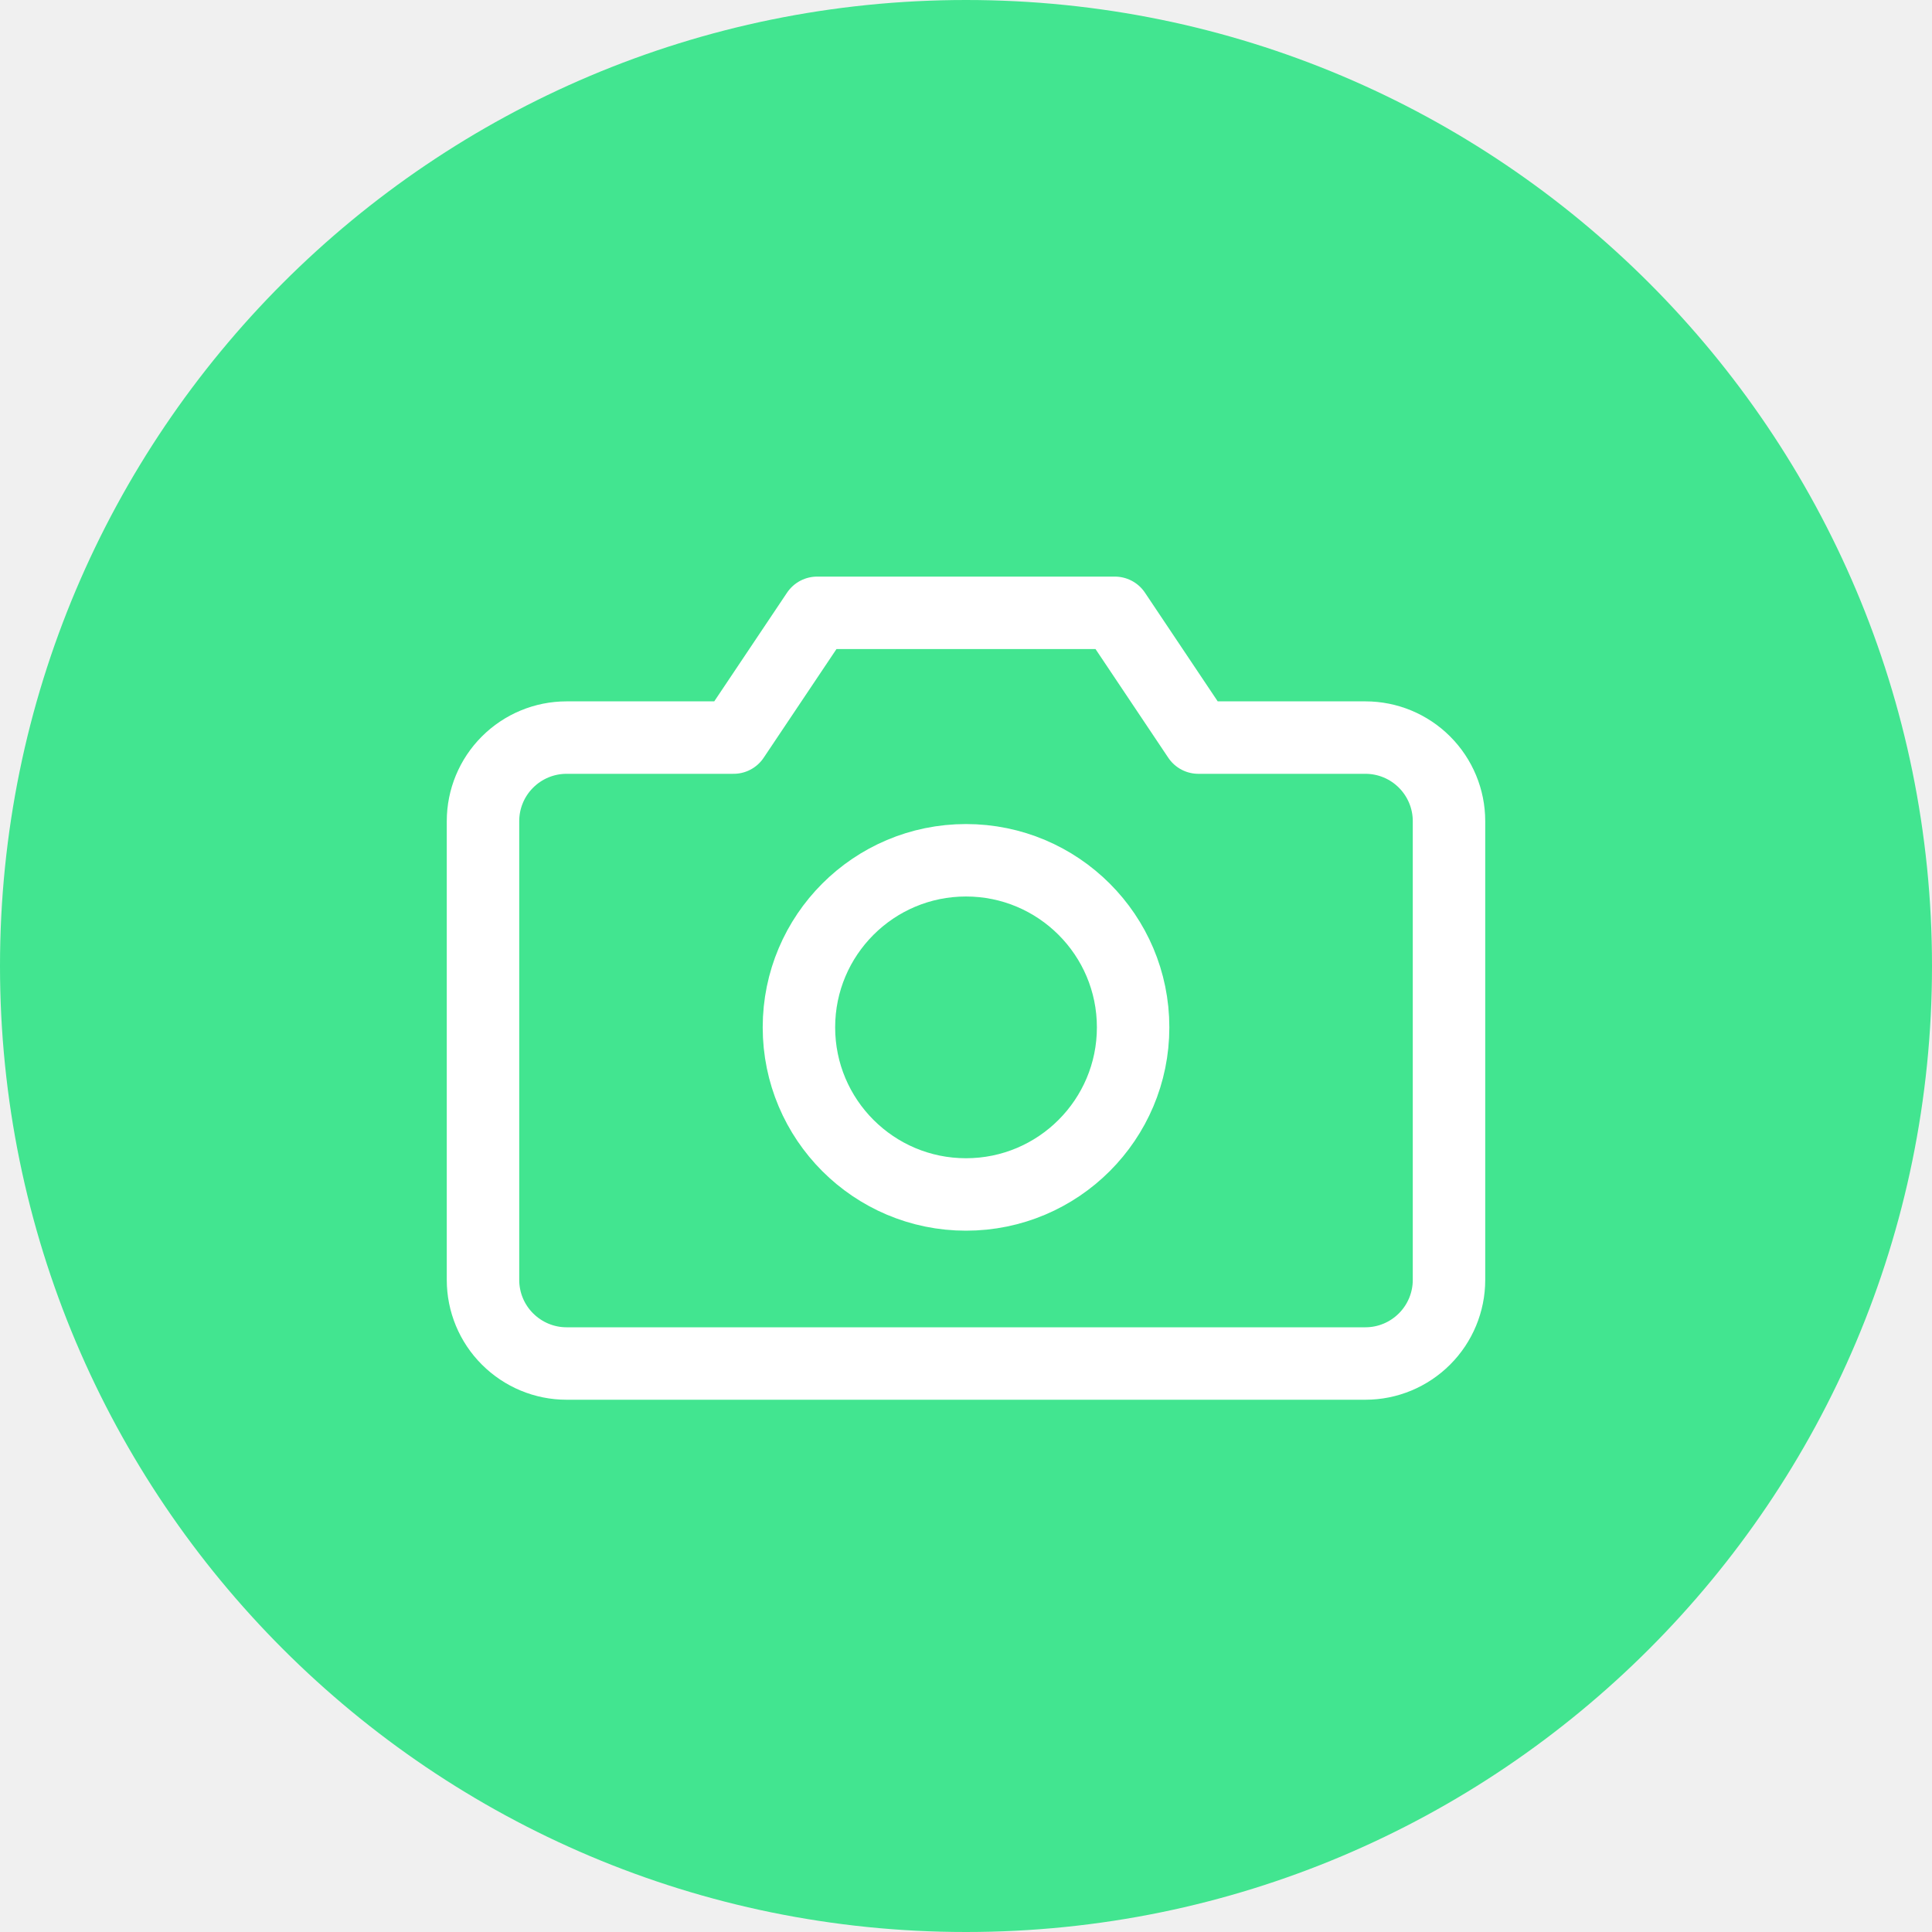
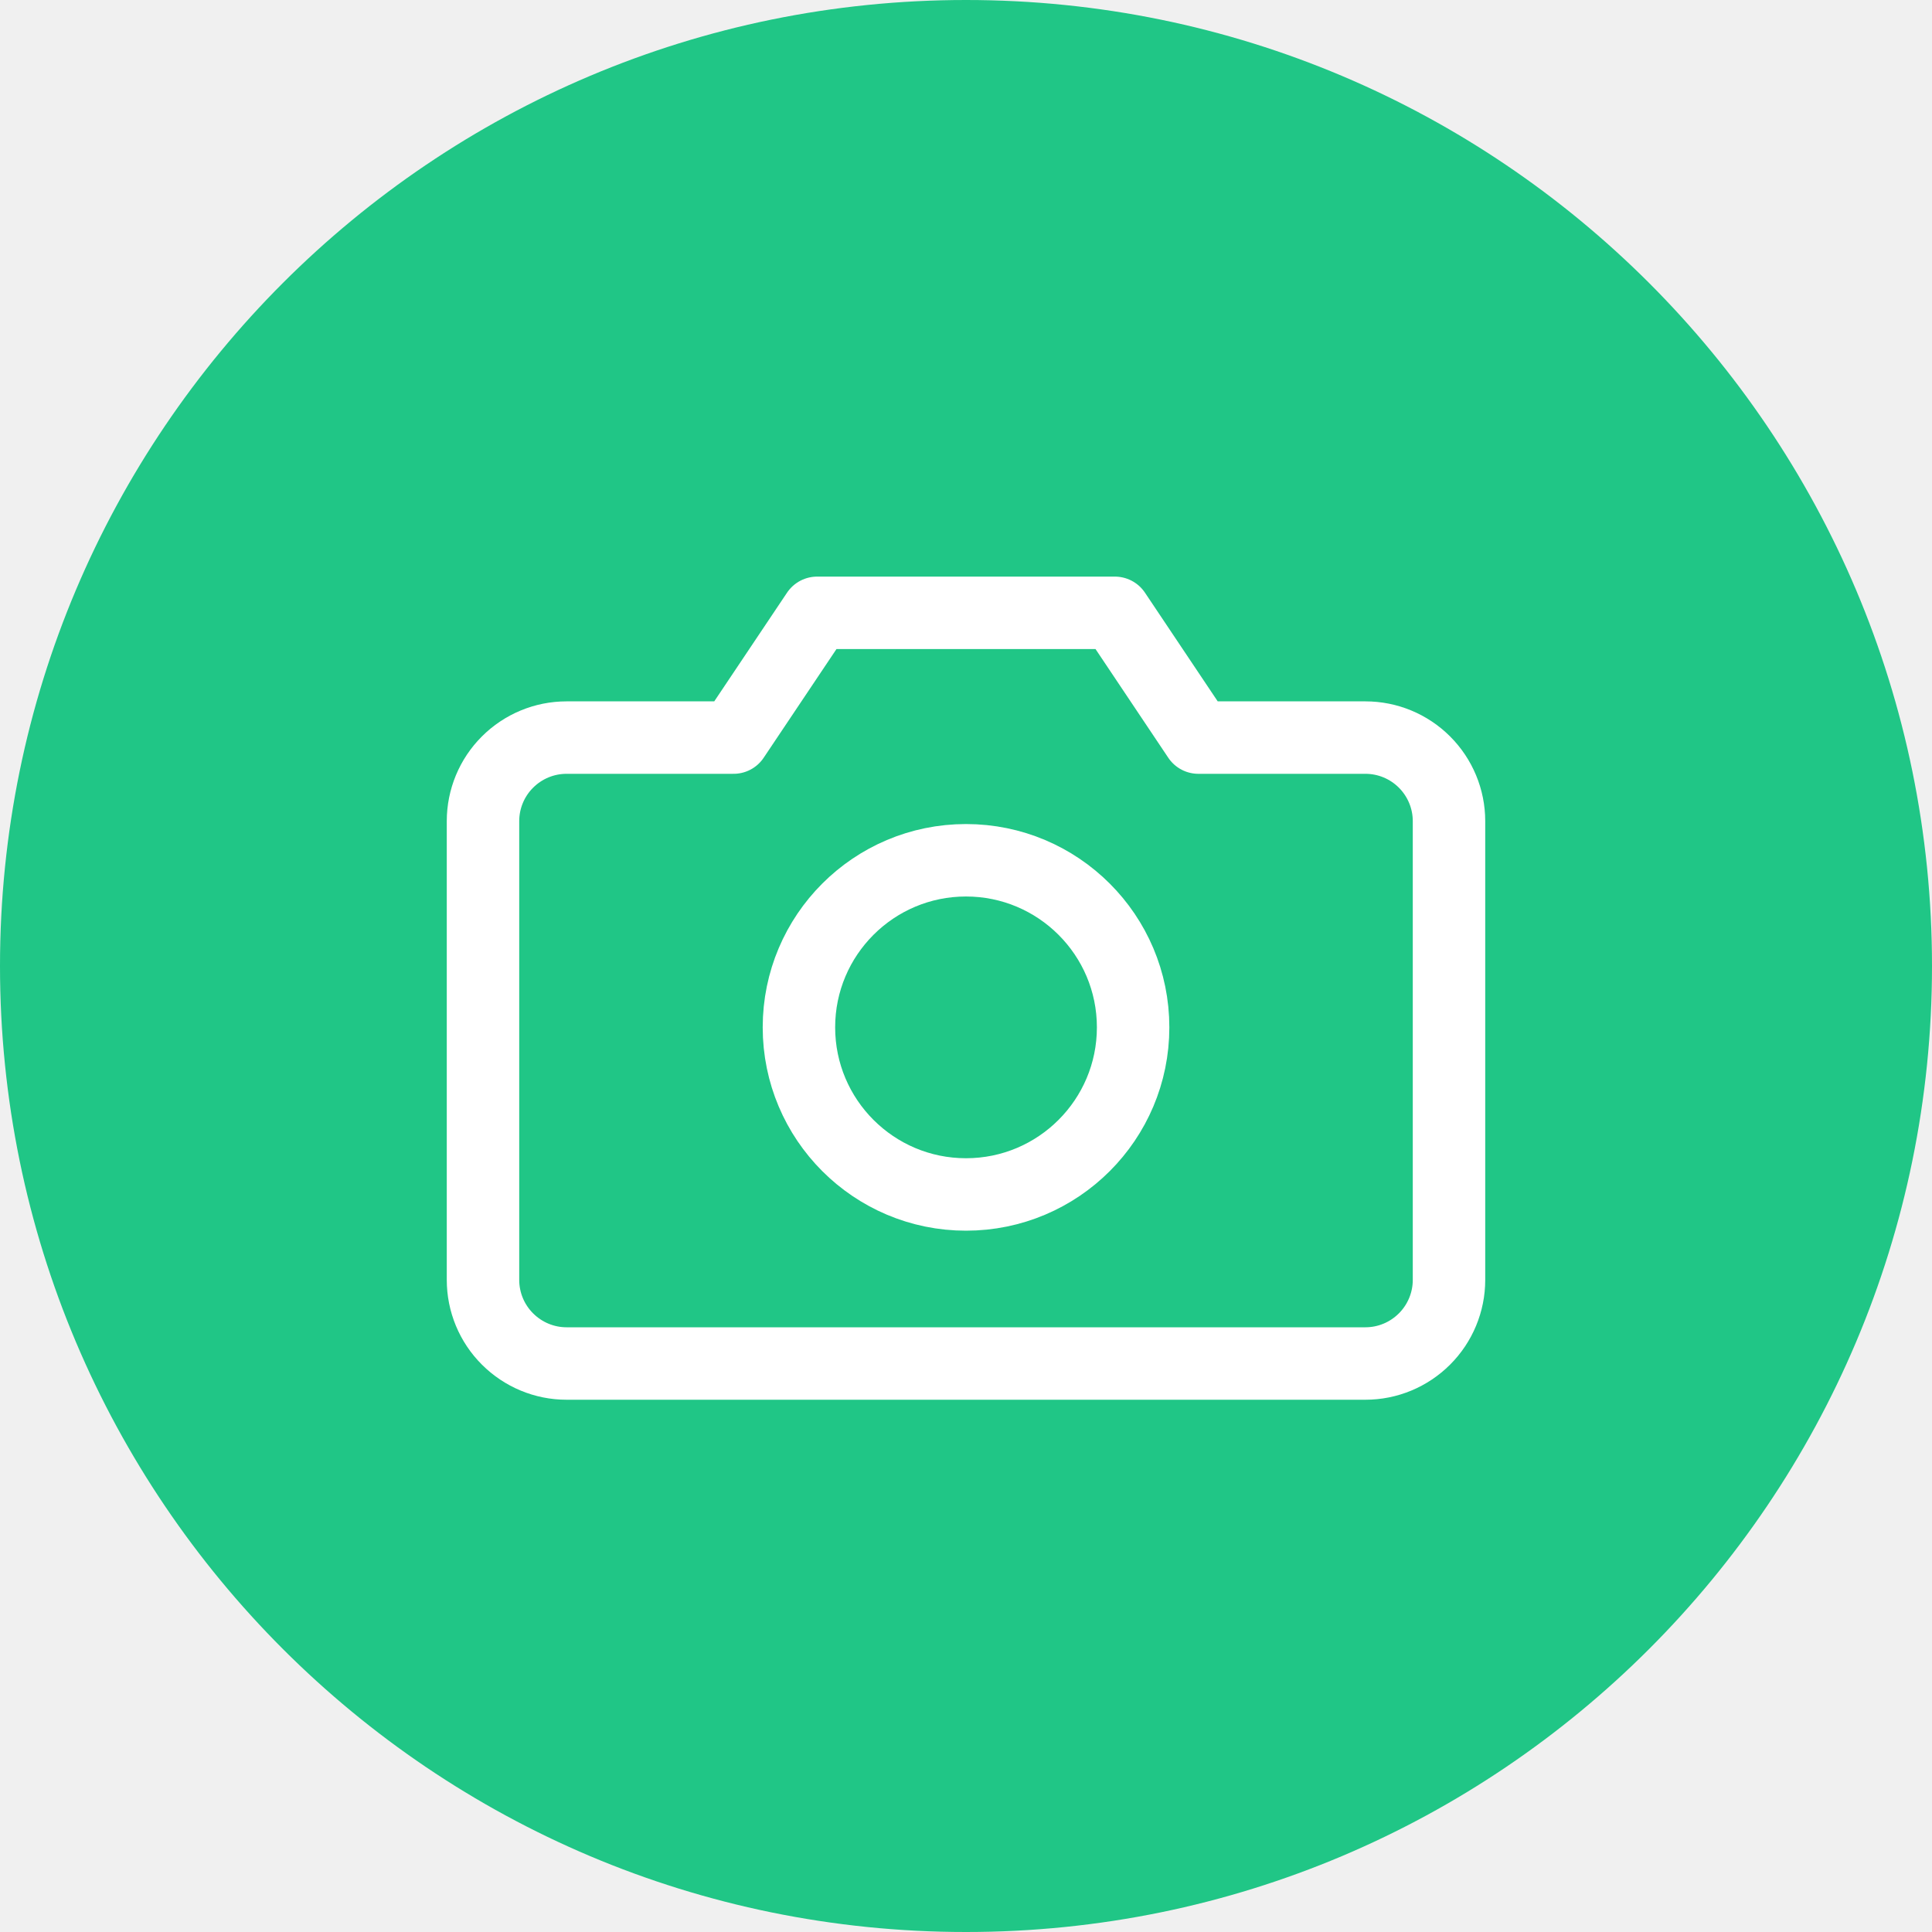
<svg xmlns="http://www.w3.org/2000/svg" width="40" height="40" viewBox="0 0 40 40" fill="none">
-   <circle cx="20" cy="20" r="20" fill="#42E590" />
+   <circle cx="20" cy="20" r="20" fill="#20C686" />
  <path d="M30 26.5C30 26.958 29.817 27.398 29.493 27.722C29.168 28.047 28.729 28.23 28.27 28.23H11.729C11.271 28.23 10.832 28.047 10.507 27.722C10.182 27.398 10 26.958 10 26.5V17C10 16.542 10.182 16.102 10.507 15.778C10.832 15.453 11.271 15.271 11.729 15.271H15.188L16.918 12.688H23.082L24.811 15.271H28.27C28.729 15.271 29.168 15.453 29.493 15.778C29.817 16.102 30 16.542 30 17V26.5Z" stroke="white" stroke-width="1.5" stroke-linecap="round" stroke-linejoin="round" />
  <path d="M20 24.73C21.91 24.73 23.46 23.18 23.46 21.27C23.46 19.36 21.91 17.811 20 17.811C18.09 17.811 16.541 19.36 16.541 21.27C16.541 23.18 18.09 24.73 20 24.73Z" stroke="white" stroke-width="1.5" stroke-linecap="round" stroke-linejoin="round" />
</svg>
